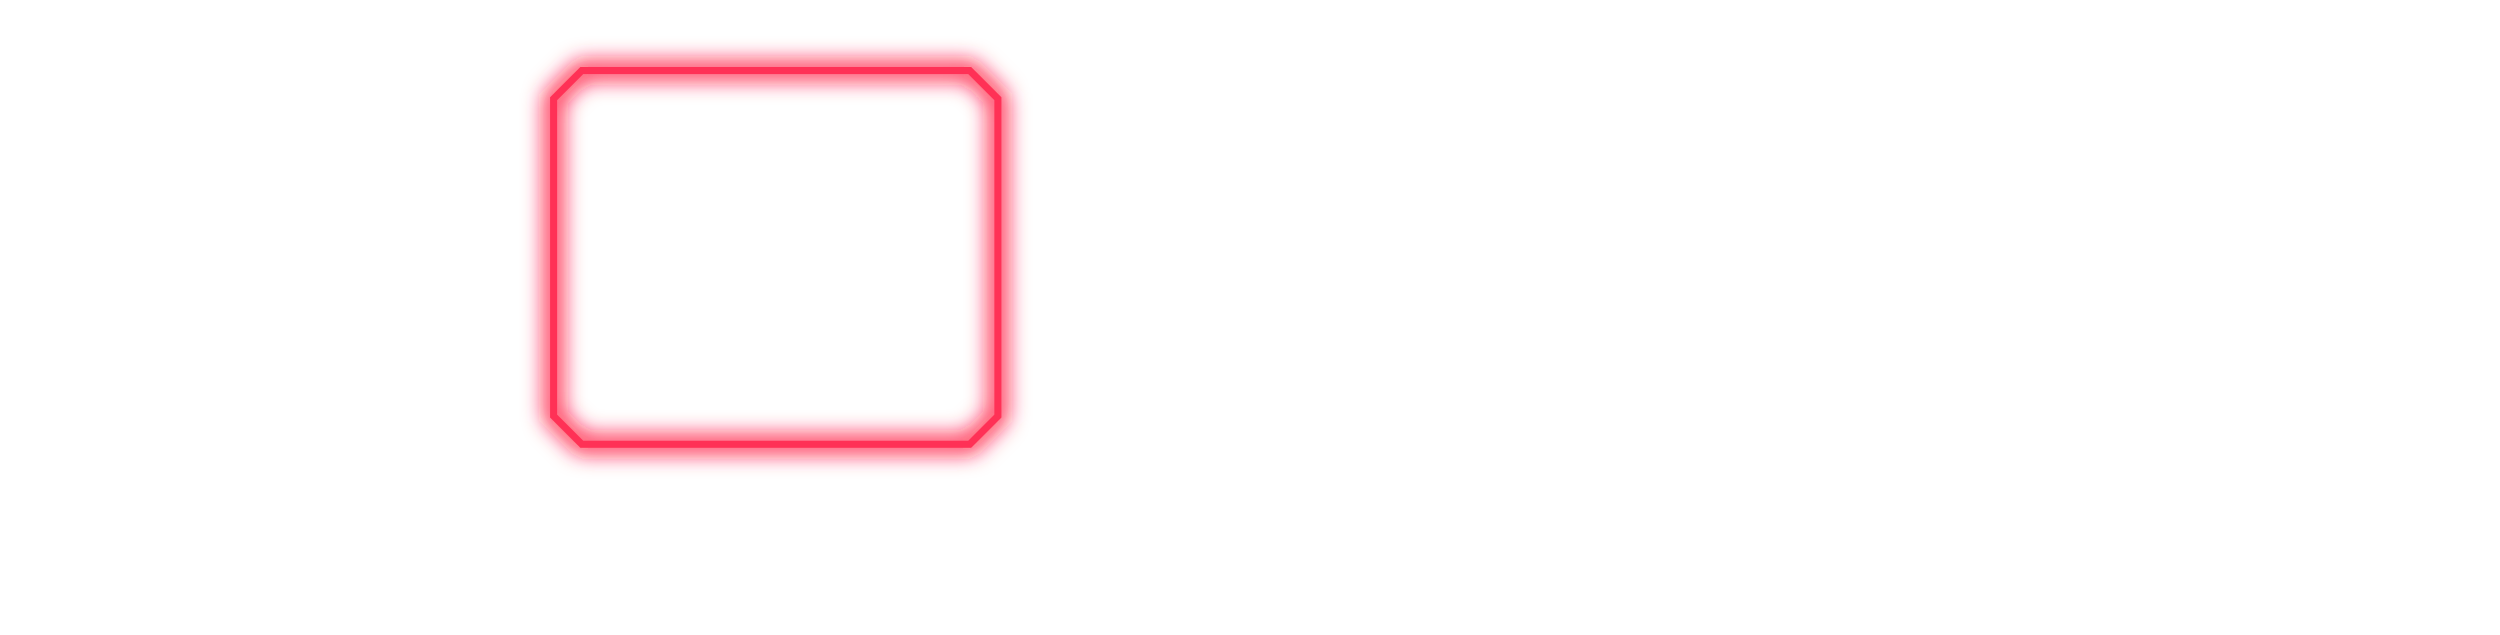
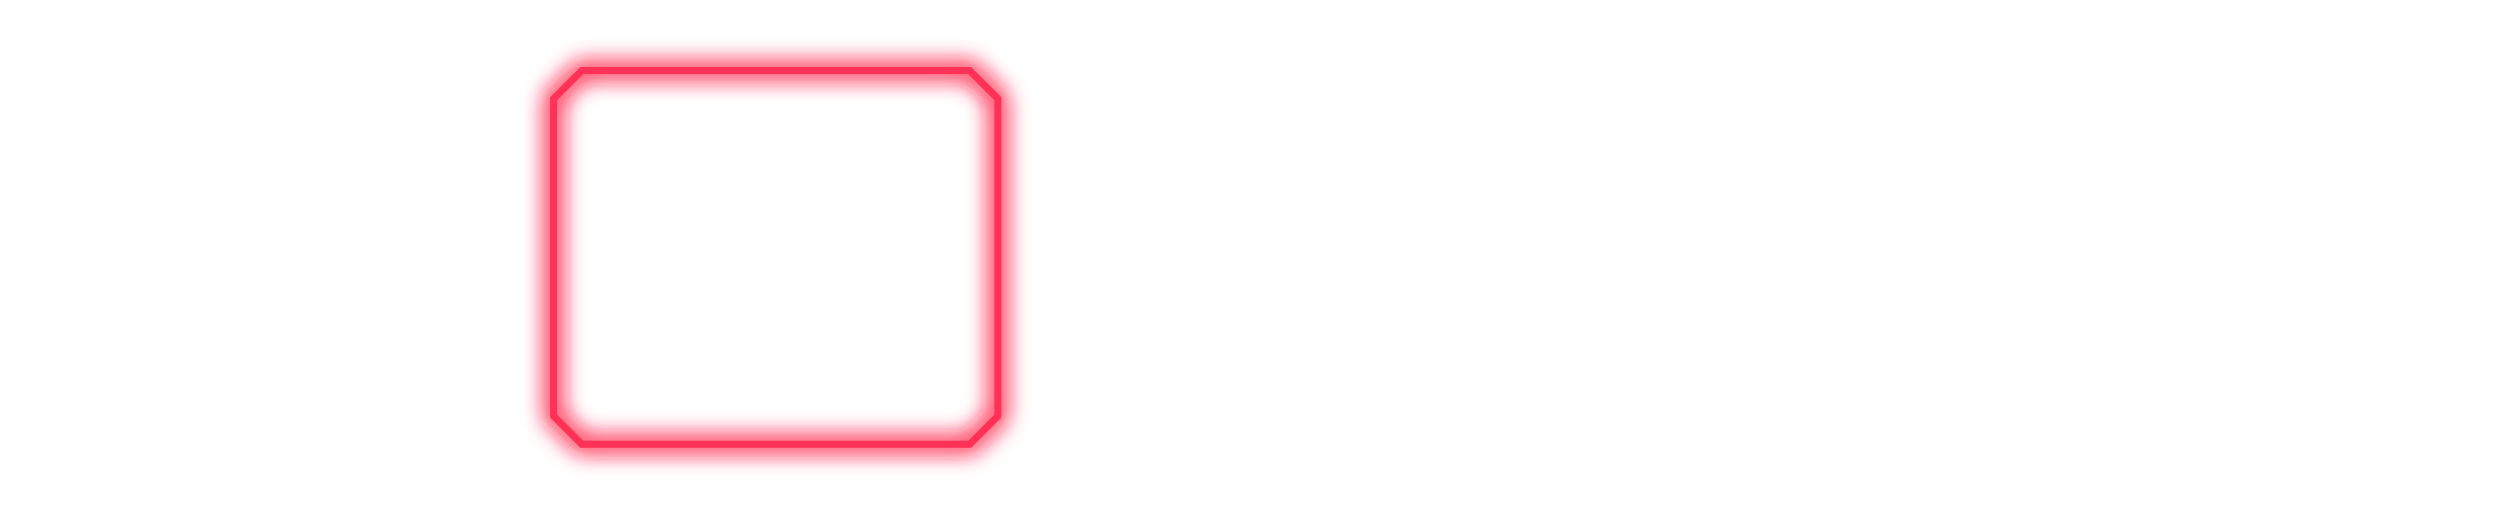
- <svg xmlns="http://www.w3.org/2000/svg" viewBox="0 0 709 180">
+ <svg xmlns="http://www.w3.org/2000/svg" viewBox="0 0 709 144">
  <defs>
    <filter id="g" x="-40%" y="-40%" width="180%" height="180%">
      <feGaussianBlur stdDeviation="3" />
    </filter>
  </defs>
  <path d="M165 20 H275 L283 28 V118 L275 126 H165 L157 118 V28 Z" fill="none" stroke="#ff173d" stroke-width="5" filter="url(#g)" />
  <path d="M165 20 H275 L283 28 V118 L275 126 H165 L157 118 V28 Z" fill="none" stroke="#ff3156" stroke-width="2" />
</svg>
